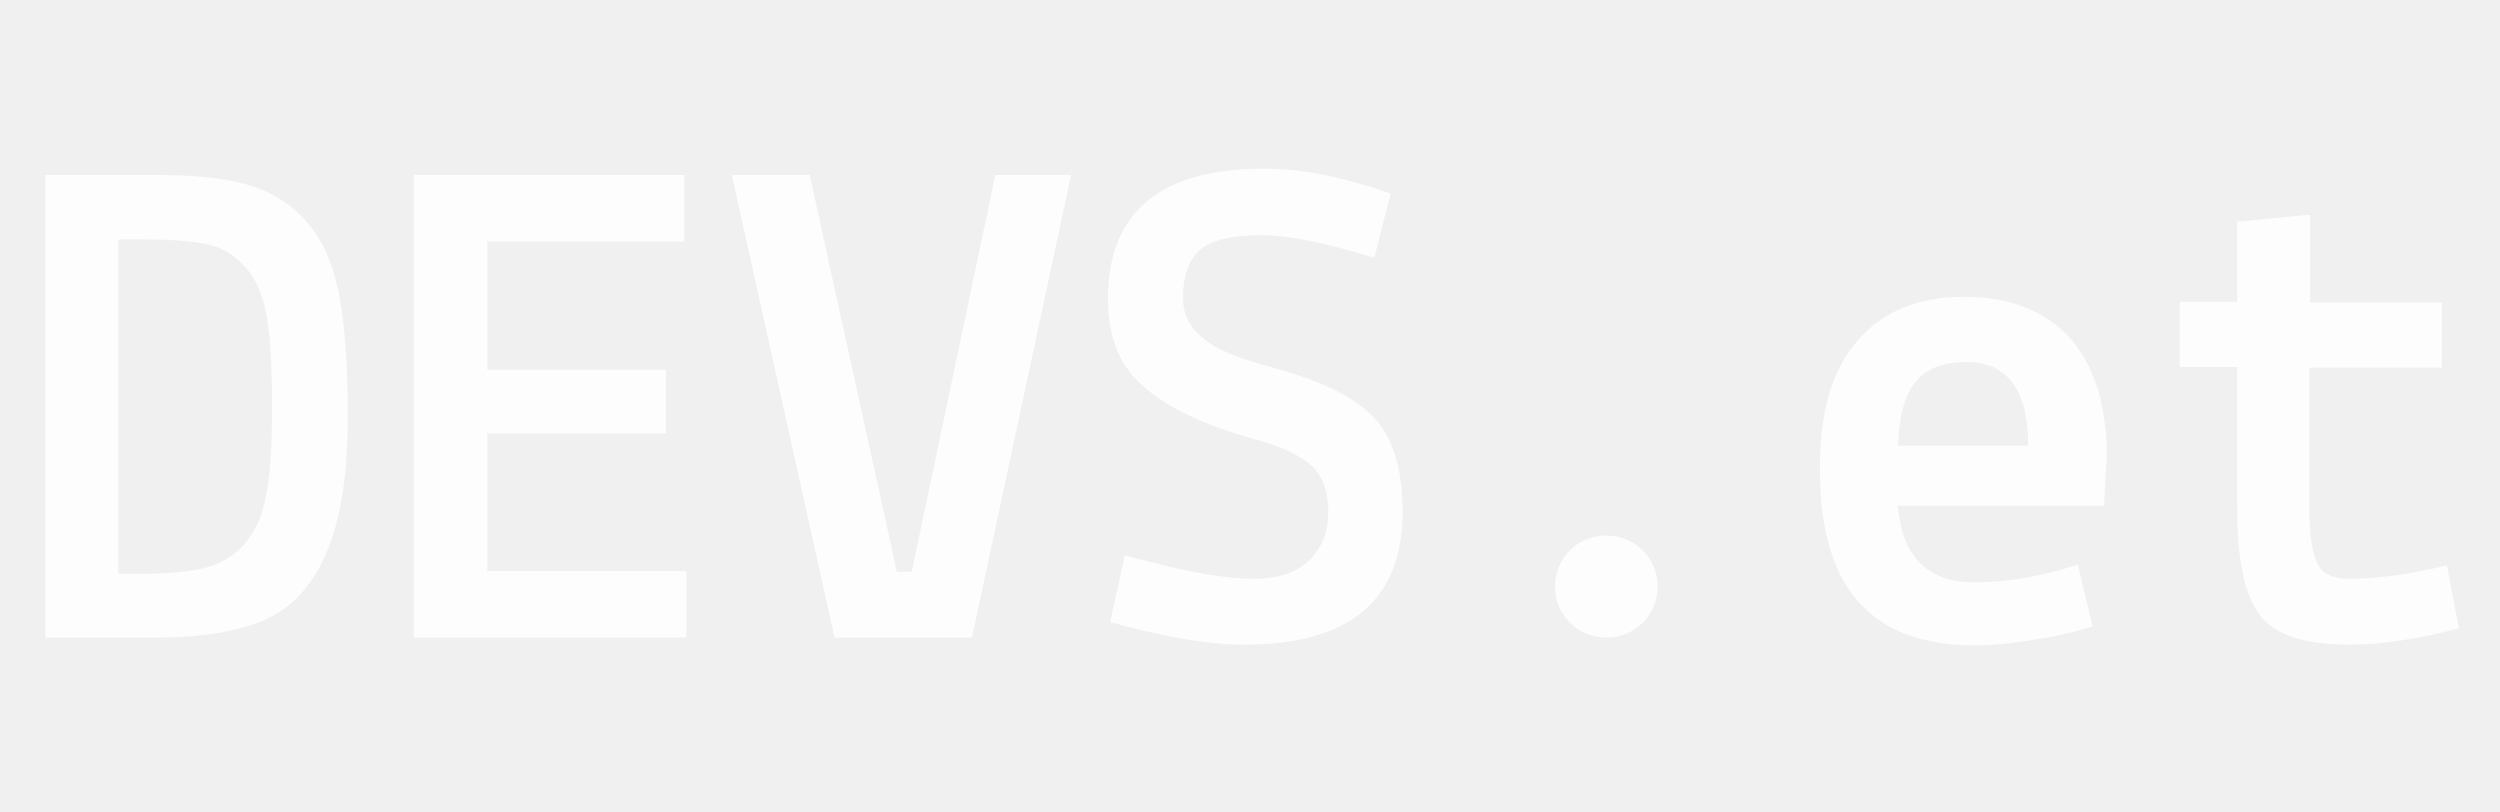
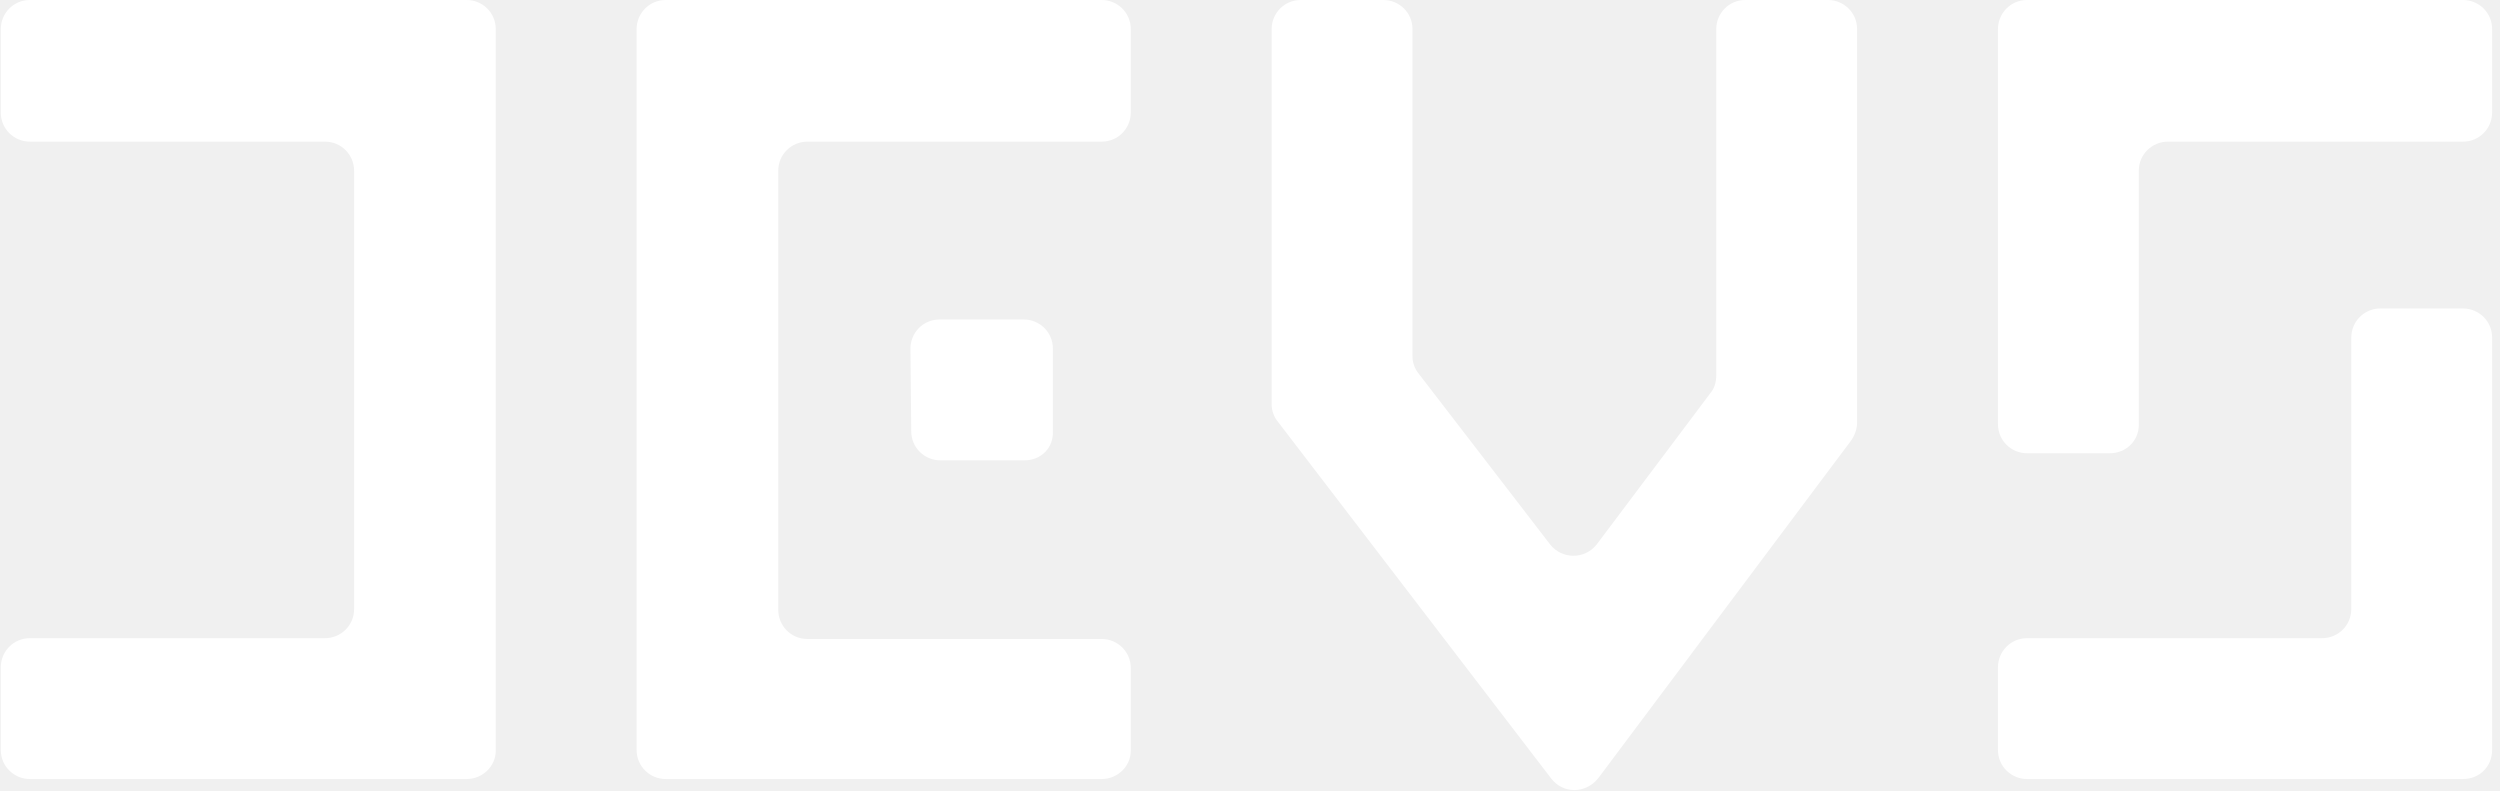
- <svg xmlns="http://www.w3.org/2000/svg" version="1.1" id="Layer_1" x="0px" y="0px" viewBox="0 0 352.9 114.5" style="enable-background:new 0 0 352.9 114.5;" xml:space="preserve">
+ <svg xmlns="http://www.w3.org/2000/svg" version="1.1" id="Layer_1" x="0px" y="0px" viewBox="0 0 317.7 100.5" style="enable-background:new 0 0 317.7 100.5;" xml:space="preserve">
  <style type="text/css">
	.st0{opacity:0.85;enable-background:new    ;}
- 	.st1{fill:#FFFFFF;}
+ 	.st1{fill:#606060;}
+ 	.st2{fill:none;stroke:#FFFFFF;stroke-width:10;stroke-linecap:square;stroke-miterlimit:10;}
+ 	.st3{fill:#FFFFFF;}
</style>
  <g class="st0">
-     <path class="st1" d="M6.4,90V24.7H22c5.3,0,9.5,0.4,12.7,1.3s6,2.5,8.2,4.9c2.3,2.4,3.9,5.7,4.8,9.9c0.9,4.2,1.4,10.2,1.4,18   c0,7.7-0.9,14-2.8,18.7c-1.9,4.7-4.7,8-8.5,9.8s-9.1,2.7-16,2.7H6.4z M34.5,76.8c1.5-1.7,2.6-4.1,3.1-7.1c0.6-3,0.8-7.1,0.8-12.4   c0-5.2-0.2-9.3-0.7-12.3s-1.4-5.4-2.9-7.1c-1.5-1.8-3.3-2.9-5.5-3.4s-5.3-0.7-9.4-0.7h-3.2V81h3c3.9,0,6.9-0.3,9.1-0.8   C31.1,79.6,33,78.5,34.5,76.8z" />
-     <path class="st1" d="M58.4,90V24.7h38.2v9.4H68.8v18.1H94v9H68.8v19.4h28.1V90H58.4z" />
-     <path class="st1" d="M117.8,90l-14.5-65.3h11l12.3,56h2.1l11.8-56h10.7l-14,65.3H117.8z" />
-     <path class="st1" d="M156.4,42.2c0-12.3,7.4-18.4,22.1-18.4c5.2,0,11.1,1.2,17.8,3.5l-2.3,9.1c-6.8-2.1-12.1-3.2-16-3.2   s-6.7,0.6-8.4,1.9c-1.7,1.3-2.6,3.7-2.6,7c0,2.3,1,4.2,2.9,5.7c1.9,1.6,5.2,2.9,9.8,4.1c7,1.9,11.8,4.3,14.4,7.2   c2.6,2.9,3.9,7.3,3.9,13.1c0,12.6-7.5,18.8-22.5,18.8c-5,0-11.3-1.1-18.8-3.2l2.1-9.5c0,0.1,1,0.4,3.1,0.9c6.4,1.7,11.5,2.5,15,2.5   c3.6,0,6.2-0.9,8-2.7c1.8-1.8,2.6-4.1,2.6-6.8c0-2.7-0.7-4.8-2.2-6.3s-4.2-2.8-8.2-3.9c-7.2-2-12.4-4.5-15.6-7.4   C158,51.7,156.4,47.5,156.4,42.2z" />
-     <path class="st1" d="M262.2,48.1c3.6-4.2,8.6-6.2,15-6.2s11.3,1.9,14.8,5.6c3.5,3.8,5.3,9.3,5.4,16.5l-0.4,7.4h-29.1   c0.6,7.2,4.2,10.8,10.8,10.8c4.6,0,9.4-0.8,14.6-2.5l2.1,8.7c-2.1,0.7-4.9,1.4-8.3,1.9c-3.4,0.6-6.2,0.8-8.4,0.8   c-14.6,0-21.8-8.2-21.8-24.7C256.8,58.3,258.6,52.2,262.2,48.1z M277.5,51.1c-3.1,0-5.5,0.9-7,2.7c-1.6,1.8-2.4,4.9-2.6,9.1h18.4   C286.3,55.1,283.4,51.1,277.5,51.1z" />
-     <path class="st1" d="M307.7,51.8v-9.2h8.1V31.3l10.3-1v12.4h18.6v9.2H326v19.9c0,3.7,0.4,6.2,1.1,7.7s2.2,2.2,4.5,2.2   c3.9,0,8.5-0.6,13.8-1.9l1.7,8.9c-5.8,1.5-10.9,2.3-15.5,2.3c-6.4,0-10.6-1.4-12.7-4.3s-3.1-7.8-3.1-15V51.8H307.7z" />
-     <path class="st1" d="M219.5,82.8L219.5,82.8c0-4,3.2-7.2,7.2-7.2h0.1c4,0,7.2,3.2,7.2,7.2l0,0c0,4-3.2,7.2-7.2,7.2h-0.1   C222.7,90,219.5,86.8,219.5,82.8z" />
+     <path class="st1" d="M-11.2,294.3V229H4.4c5.3,0,9.5,0.4,12.7,1.3c3.2,0.9,6,2.5,8.2,4.9c2.3,2.4,3.9,5.7,4.8,9.9   c0.9,4.2,1.4,10.2,1.4,18c0,7.7-0.9,14-2.8,18.7c-1.9,4.7-4.7,8-8.5,9.8c-3.8,1.8-9.1,2.7-16,2.7H-11.2z M16.9,281.1   c1.5-1.7,2.6-4.1,3.1-7.1c0.6-3,0.8-7.1,0.8-12.4c0-5.2-0.2-9.3-0.7-12.3s-1.4-5.4-2.9-7.1c-1.5-1.8-3.3-2.9-5.5-3.4   s-5.3-0.7-9.4-0.7h-3.2v47.2h3c3.9,0,6.9-0.3,9.1-0.8C13.5,283.9,15.4,282.8,16.9,281.1z" />
+     <path class="st1" d="M40.8,294.3V229H79v9.4H51.2v18.1h25.2v9H51.2v19.4h28.1v9.4H40.8z" />
+     <path class="st1" d="M100.2,294.3L85.7,229h11l12.3,56h2.1l11.8-56h10.7l-14,65.3H100.2z" />
+     <path class="st1" d="M138.8,246.5c0-12.3,7.4-18.4,22.1-18.4c5.2,0,11.1,1.2,17.8,3.5l-2.3,9.1c-6.8-2.1-12.1-3.2-16-3.2   s-6.7,0.6-8.4,1.9s-2.6,3.7-2.6,7c0,2.3,1,4.2,2.9,5.7c1.9,1.6,5.2,2.9,9.8,4.1c7,1.9,11.8,4.3,14.4,7.2c2.6,2.9,3.9,7.3,3.9,13.1   c0,12.6-7.5,18.8-22.5,18.8c-5,0-11.3-1.1-18.8-3.2l2.1-9.5c0,0.1,1,0.4,3.1,0.9c6.4,1.7,11.5,2.5,15,2.5c3.6,0,6.2-0.9,8-2.7   s2.6-4.1,2.6-6.8c0-2.7-0.7-4.8-2.2-6.3s-4.2-2.8-8.2-3.9c-7.2-2-12.4-4.5-15.6-7.4C140.4,256,138.8,251.8,138.8,246.5z" />
+     <path class="st1" d="M244.6,252.4c3.6-4.2,8.6-6.2,15-6.2s11.3,1.9,14.8,5.6c3.5,3.8,5.3,9.3,5.4,16.5l-0.4,7.4h-29.1   c0.6,7.2,4.2,10.8,10.8,10.8c4.6,0,9.4-0.8,14.6-2.5l2.1,8.7c-2.1,0.7-4.9,1.4-8.3,1.9c-3.4,0.6-6.2,0.8-8.4,0.8   c-14.6,0-21.8-8.2-21.8-24.7C239.2,262.6,241,256.5,244.6,252.4z M259.9,255.4c-3.1,0-5.5,0.9-7,2.7c-1.6,1.8-2.4,4.9-2.6,9.1h18.4   C268.7,259.4,265.8,255.4,259.9,255.4z" />
+     <path class="st1" d="M290.1,256.1v-9.2h8.1v-11.3l10.3-1V247h18.6v9.2h-18.7v19.9c0,3.7,0.4,6.2,1.1,7.7s2.2,2.2,4.5,2.2   c3.9,0,8.5-0.6,13.8-1.9l1.7,8.9c-5.8,1.5-10.9,2.3-15.5,2.3c-6.4,0-10.6-1.4-12.7-4.3s-3.1-7.8-3.1-15v-19.9H290.1z" />
+     <path class="st1" d="M201.9,287.1L201.9,287.1c0-4,3.2-7.2,7.2-7.2h0.1c4,0,7.2,3.2,7.2,7.2l0,0c0,4-3.2,7.2-7.2,7.2h-0.1   C205.1,294.3,201.9,291.1,201.9,287.1z" />
  </g>
+   <polyline class="st2" points="358.5,91.3 358.5,78.2 345.9,78.2 345.9,91.3 372,91.3 372,78.2 " />
+   <polyline class="st2" points="345.9,61.3 372,61.3 372,48.2 " />
+   <line class="st2" x1="358.5" y1="61.3" x2="358.5" y2="48.2" />
+   <path class="st3" d="M59.3,99H3.8c-2,0-3.7-1.6-3.7-3.7V84.8c0-2,1.6-3.7,3.7-3.7h37.5c2,0,3.7-1.6,3.7-3.7V21.7  c0-2-1.6-3.7-3.7-3.7H3.8c-2,0-3.7-1.6-3.7-3.7V3.7c0-2,1.6-3.7,3.7-3.7h55.5c2,0,3.7,1.6,3.7,3.7v91.7C63,97.4,61.3,99,59.3,99z" />
+   <path class="st3" d="M140,99H84.6c-2,0-3.7-1.6-3.7-3.7V3.7c0-2,1.6-3.7,3.7-3.7H140c2,0,3.7,1.6,3.7,3.7v10.6c0,2-1.6,3.7-3.7,3.7  h-37.4c-2,0-3.7,1.6-3.7,3.7v55.8c0,2,1.6,3.7,3.7,3.7H140c2,0,3.7,1.6,3.7,3.7v10.5C143.7,97.4,142,99,140,99z" />
+   <path class="st3" d="M130.2,58.5h-10.7c-2,0-3.7-1.6-3.7-3.7l-0.1-10.5c0-2,1.6-3.7,3.7-3.7h10.7c2,0,3.7,1.6,3.7,3.7v10.5  C133.9,56.9,132.3,58.5,130.2,58.5z" />
+   <path class="st3" d="M313,99h-55.4c-2,0-3.7-1.6-3.7-3.7V84.8c0-2,1.6-3.7,3.7-3.7h37.5c2,0,3.7-1.6,3.7-3.7V42.9  c0-2,1.6-3.7,3.7-3.7H313c2,0,3.7,1.6,3.7,3.7v52.4C316.7,97.4,315.1,99,313,99z" />
+   <path class="st3" d="M268.1,57.6h-10.5c-2,0-3.7-1.6-3.7-3.7V3.7c0-2,1.6-3.7,3.7-3.7H313c2,0,3.7,1.6,3.7,3.7v10.6  c0,2-1.6,3.7-3.7,3.7h-37.5c-2,0-3.7,1.6-3.7,3.7V54C271.8,56,270.2,57.6,268.1,57.6z" />
+   <path class="st3" d="M197.1,98.9l-34.7-45.3c-0.5-0.6-0.8-1.4-0.8-2.2V3.7c0-2,1.6-3.7,3.7-3.7h10.5c2,0,3.7,1.6,3.7,3.7v41.6  c0,0.8,0.3,1.6,0.8,2.2L197,69.2c1.5,1.9,4.4,1.9,5.9,0l14.5-19.3c0.5-0.6,0.7-1.4,0.7-2.2v-44c0-2,1.6-3.7,3.7-3.7h10.5  c2,0,3.7,1.6,3.7,3.7v50c0,0.8-0.3,1.6-0.7,2.2l-32.2,43C201.5,100.9,198.6,100.9,197.1,98.9z" />
</svg>
